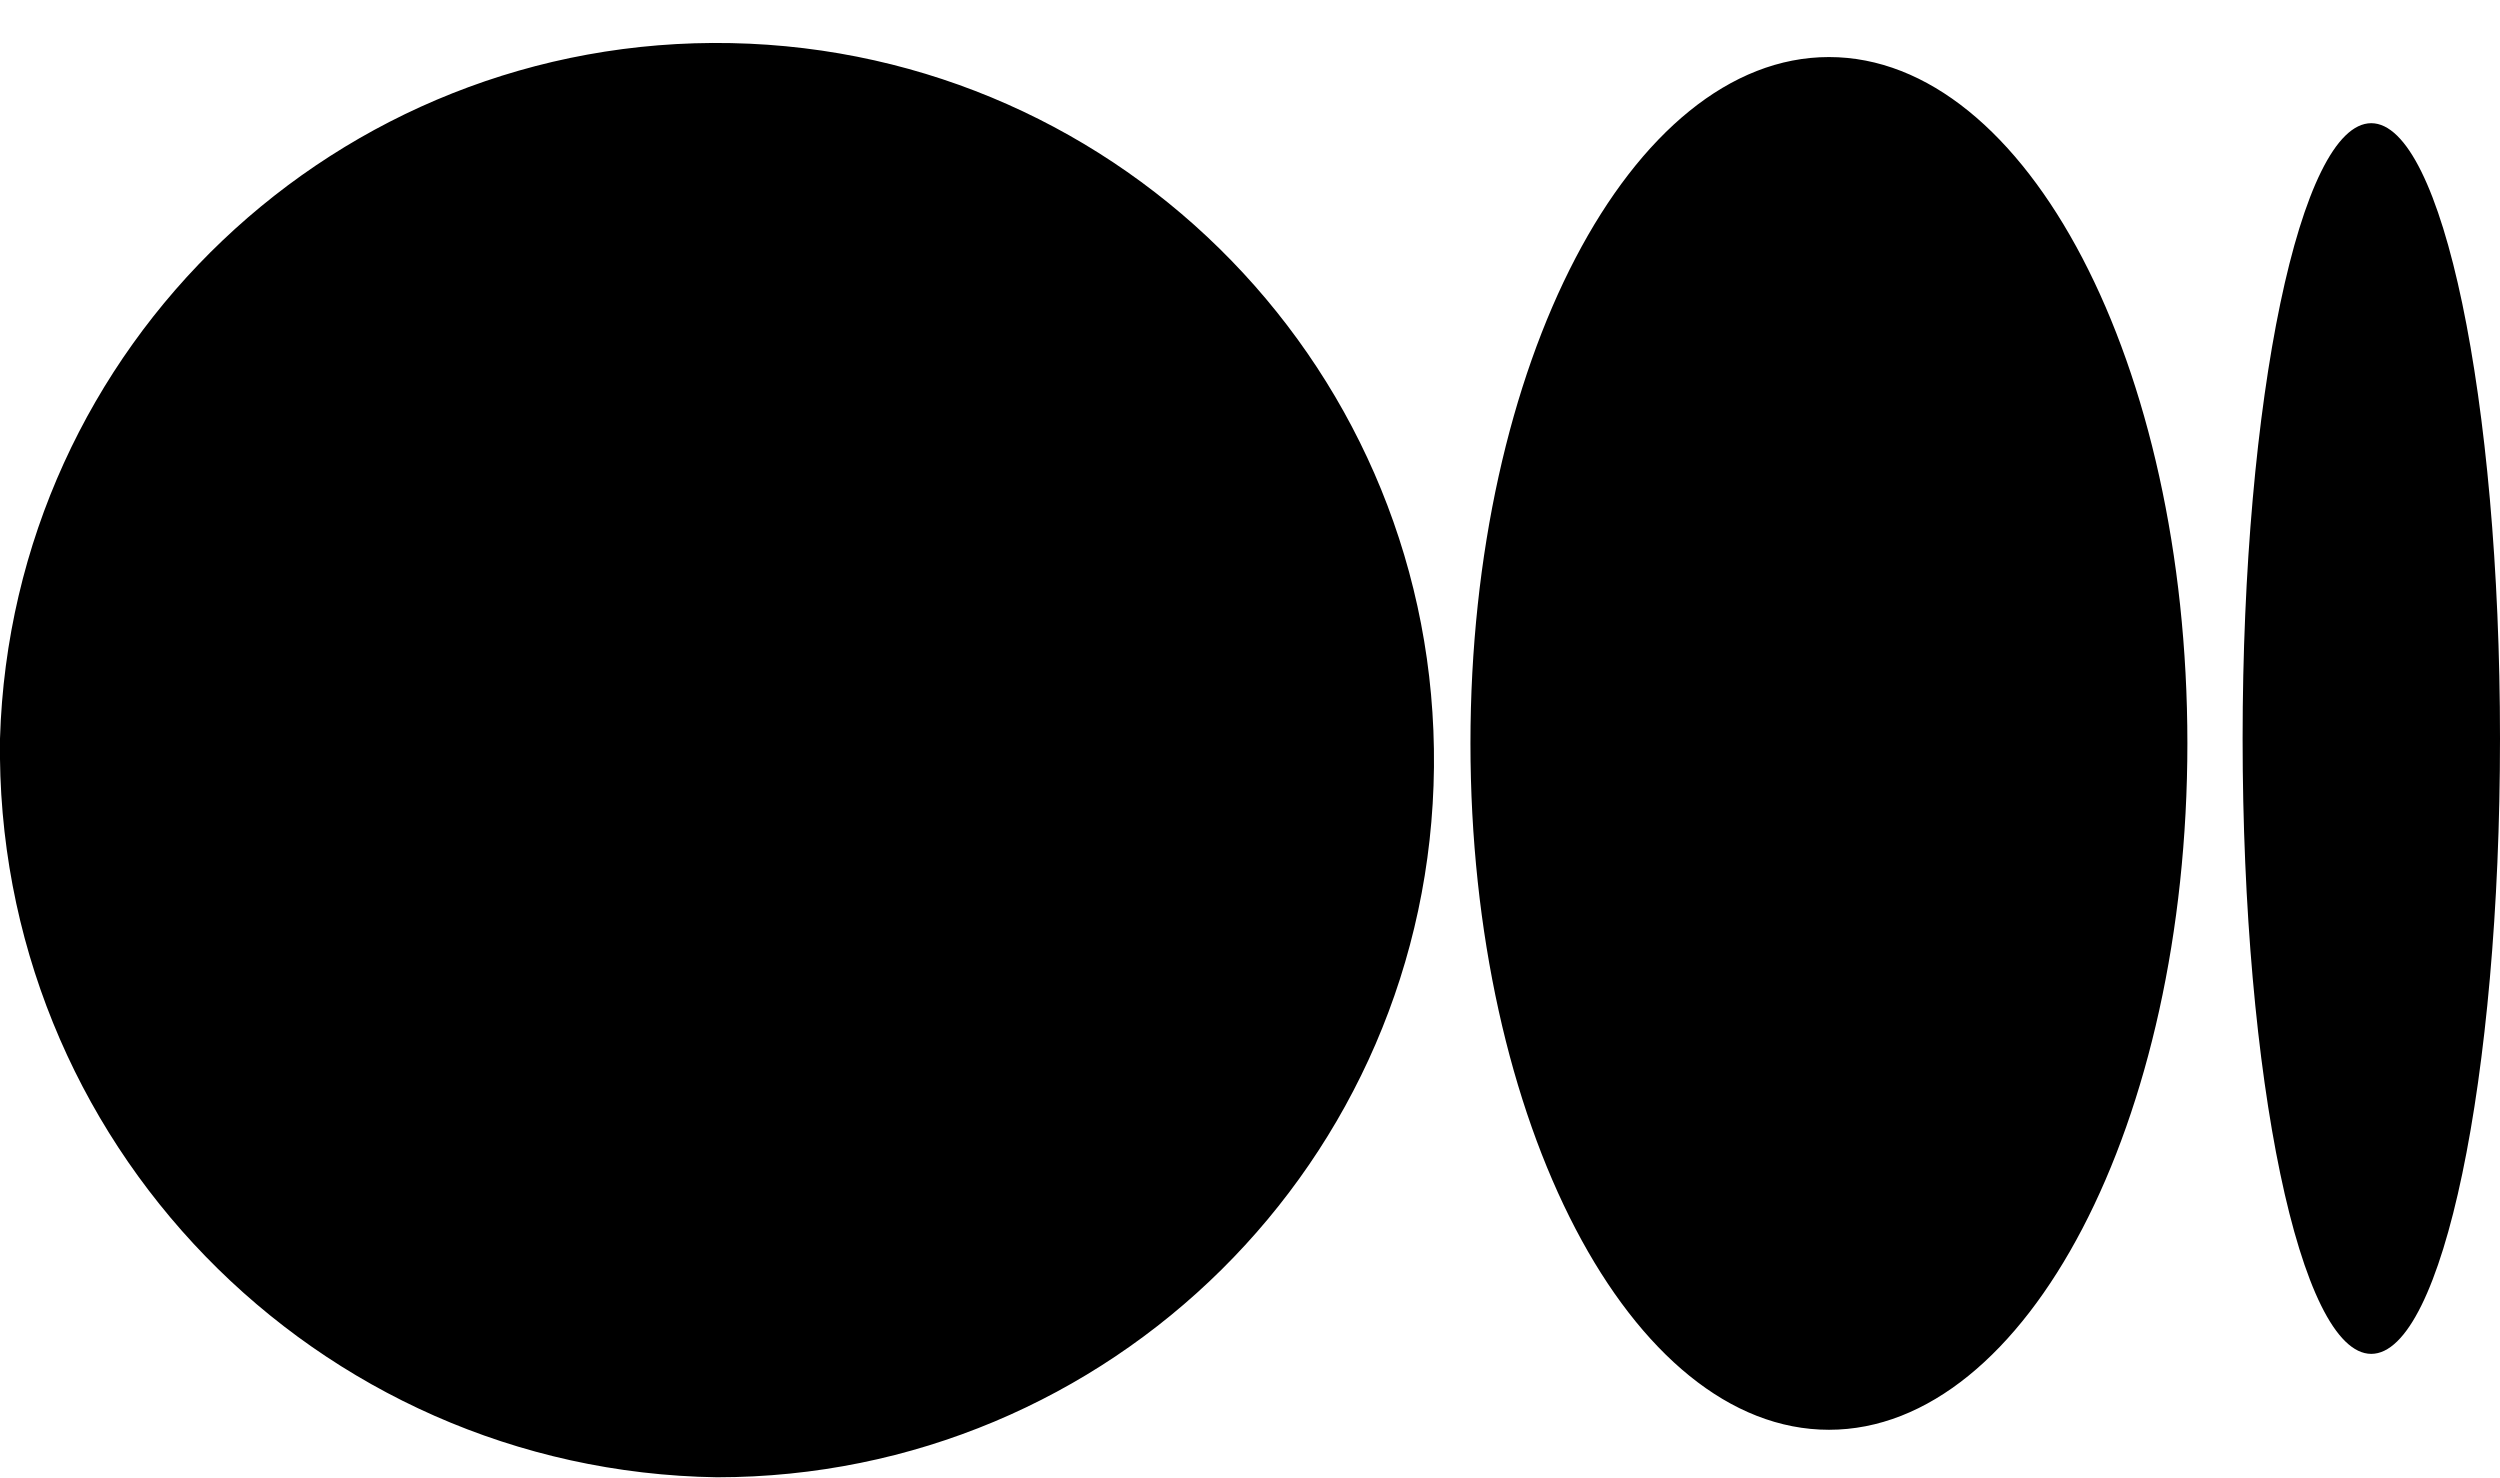
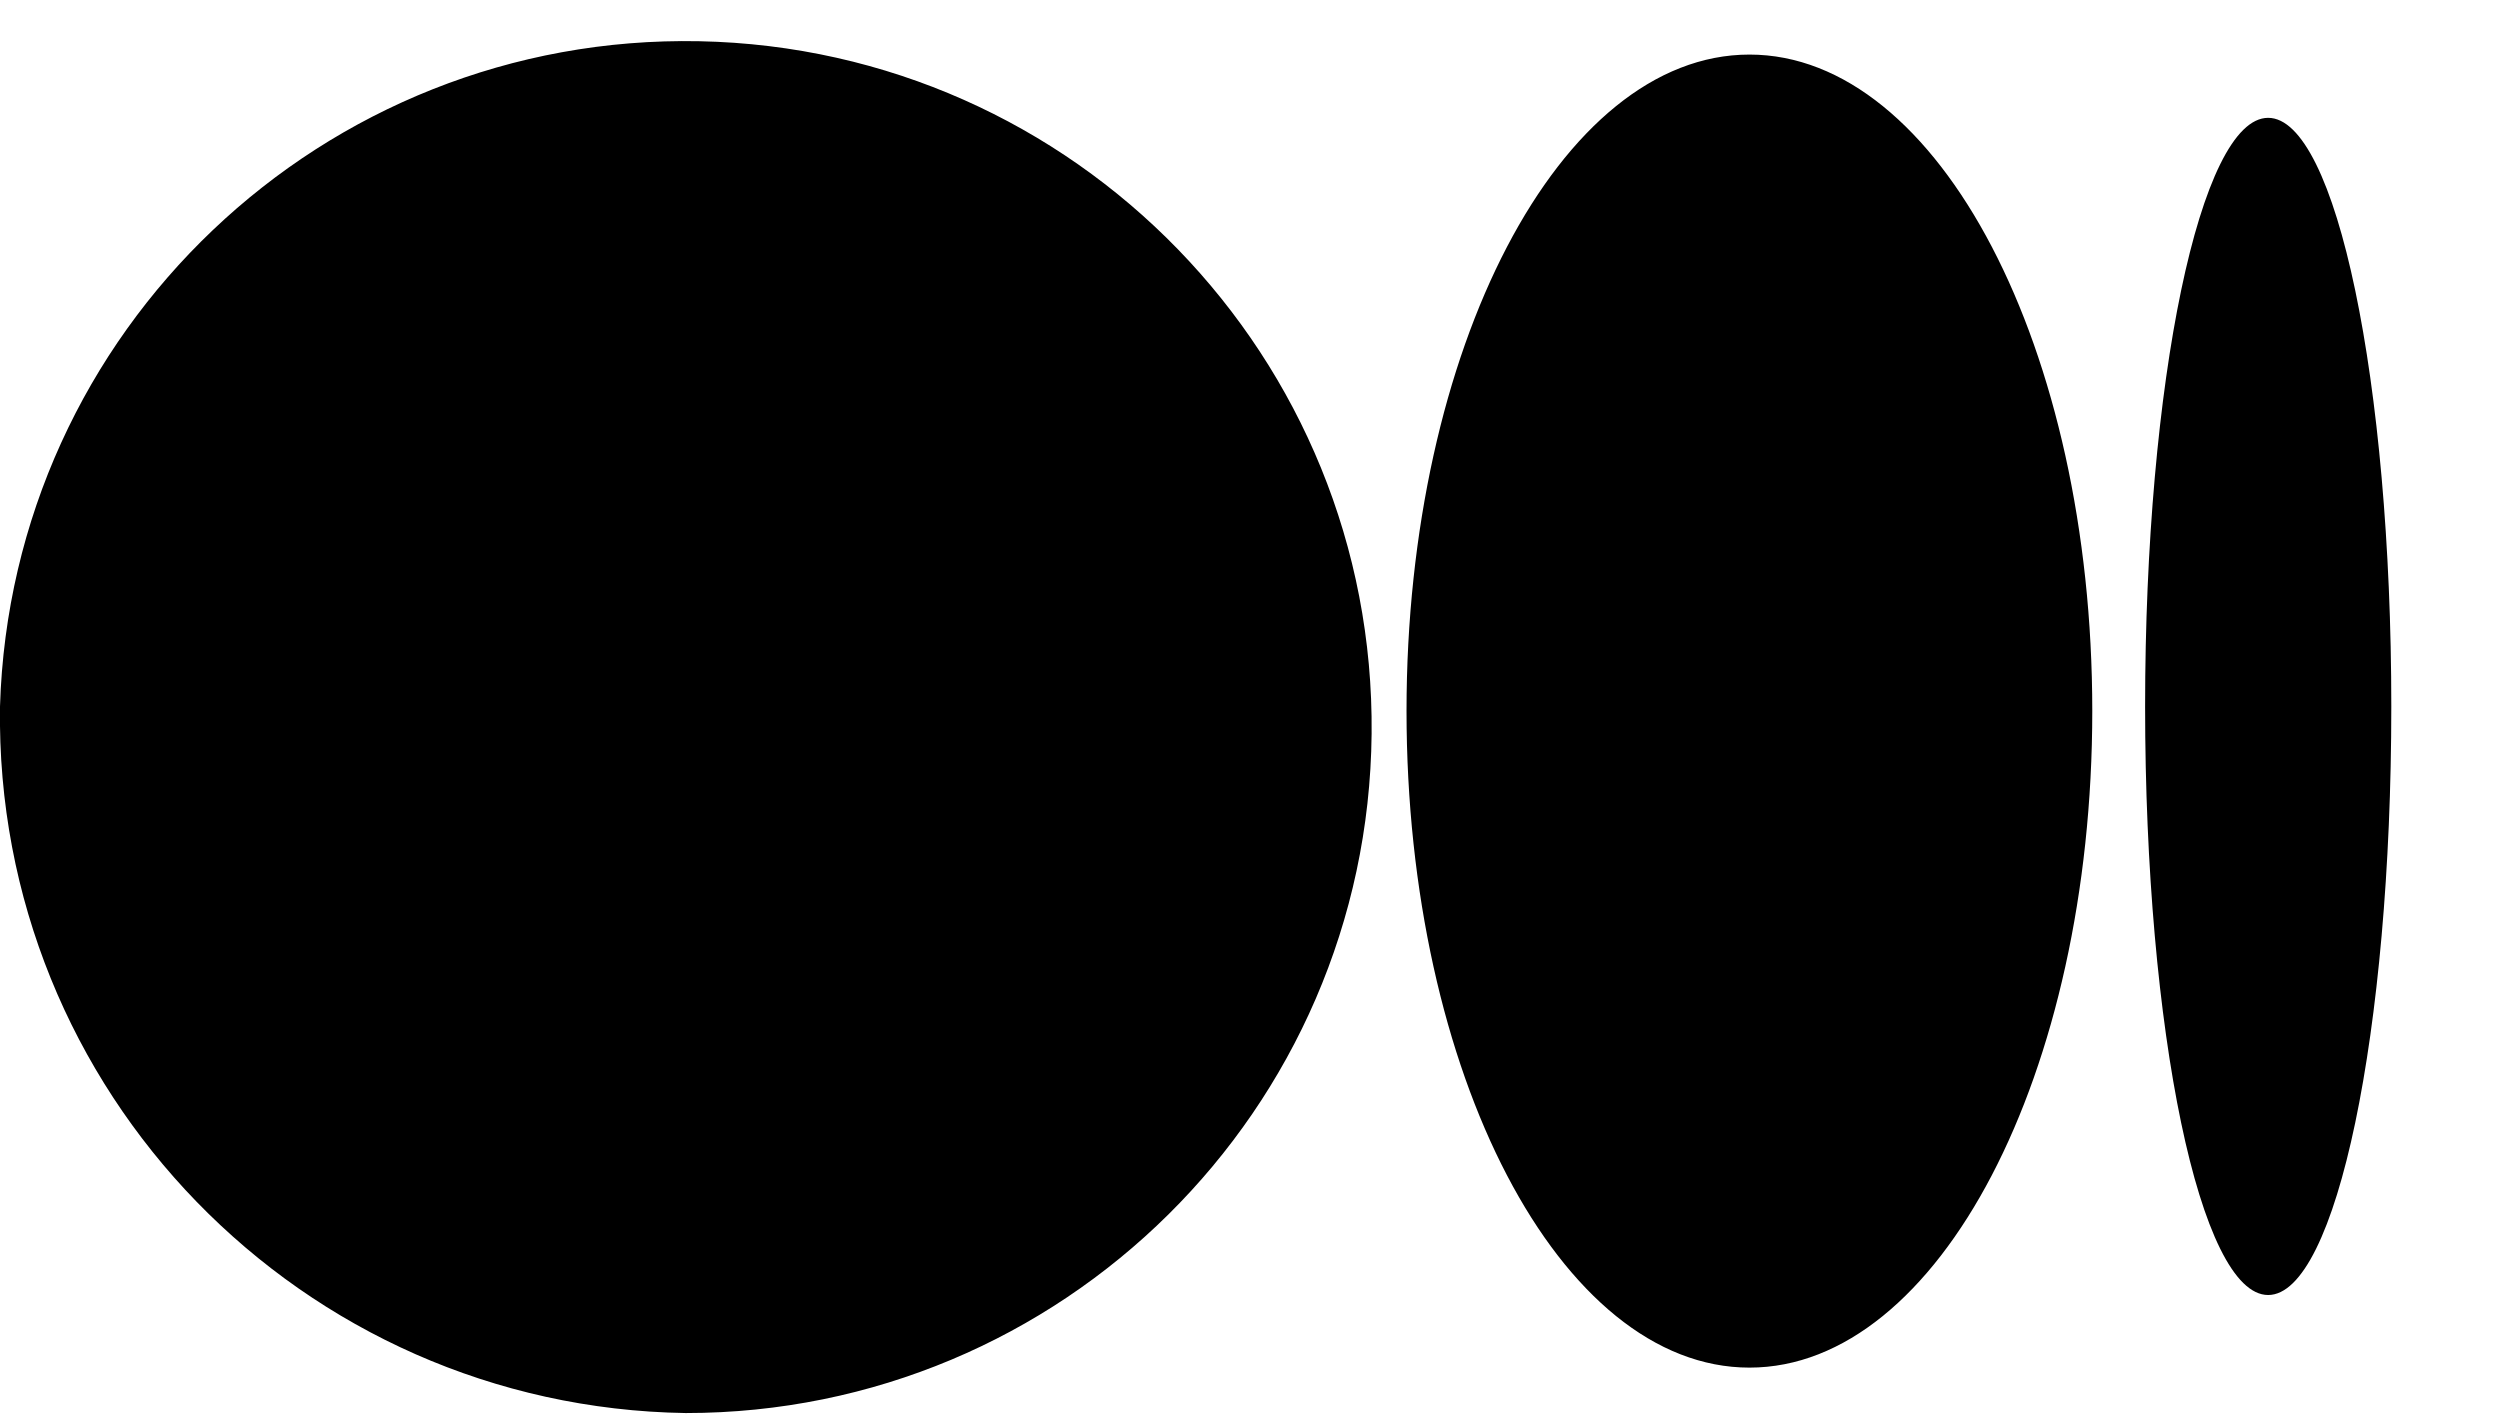
- <svg xmlns="http://www.w3.org/2000/svg" width="22" height="12.998">
+ <svg xmlns="http://www.w3.org/2000/svg" viewBox="0 0 23 13">
  <path id="Medium" d="M15230 22788.17a6.311 6.311 0 116.309 6.5 6.407 6.407 0 01-6.309-6.5zm12.94.041c0-3.334 1.413-6.039 3.155-6.039s3.154 2.705 3.154 6.039-1.413 6.041-3.154 6.041-3.155-2.703-3.155-6.041zm6.795-.041c0-2.99.507-5.416 1.132-5.416s1.133 2.426 1.133 5.416-.507 5.414-1.133 5.414-1.132-2.424-1.132-5.414z" transform="translate(-15230 -22781.67)" fill="currentColor" />
</svg>
